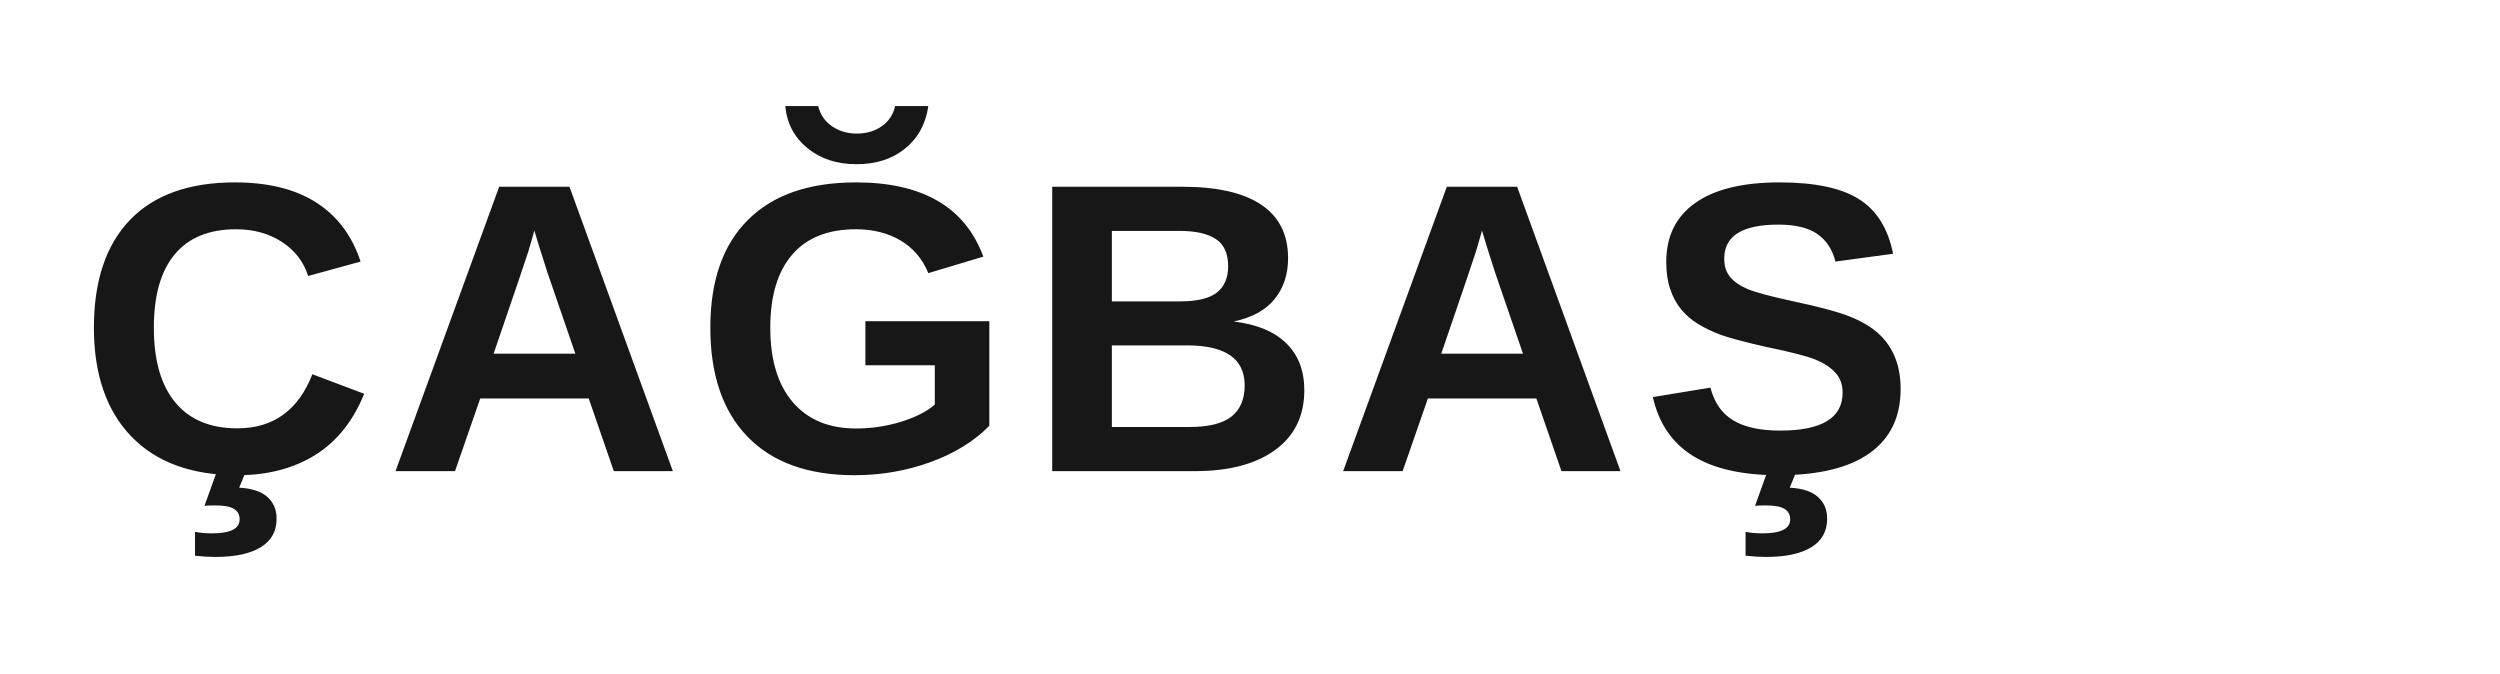
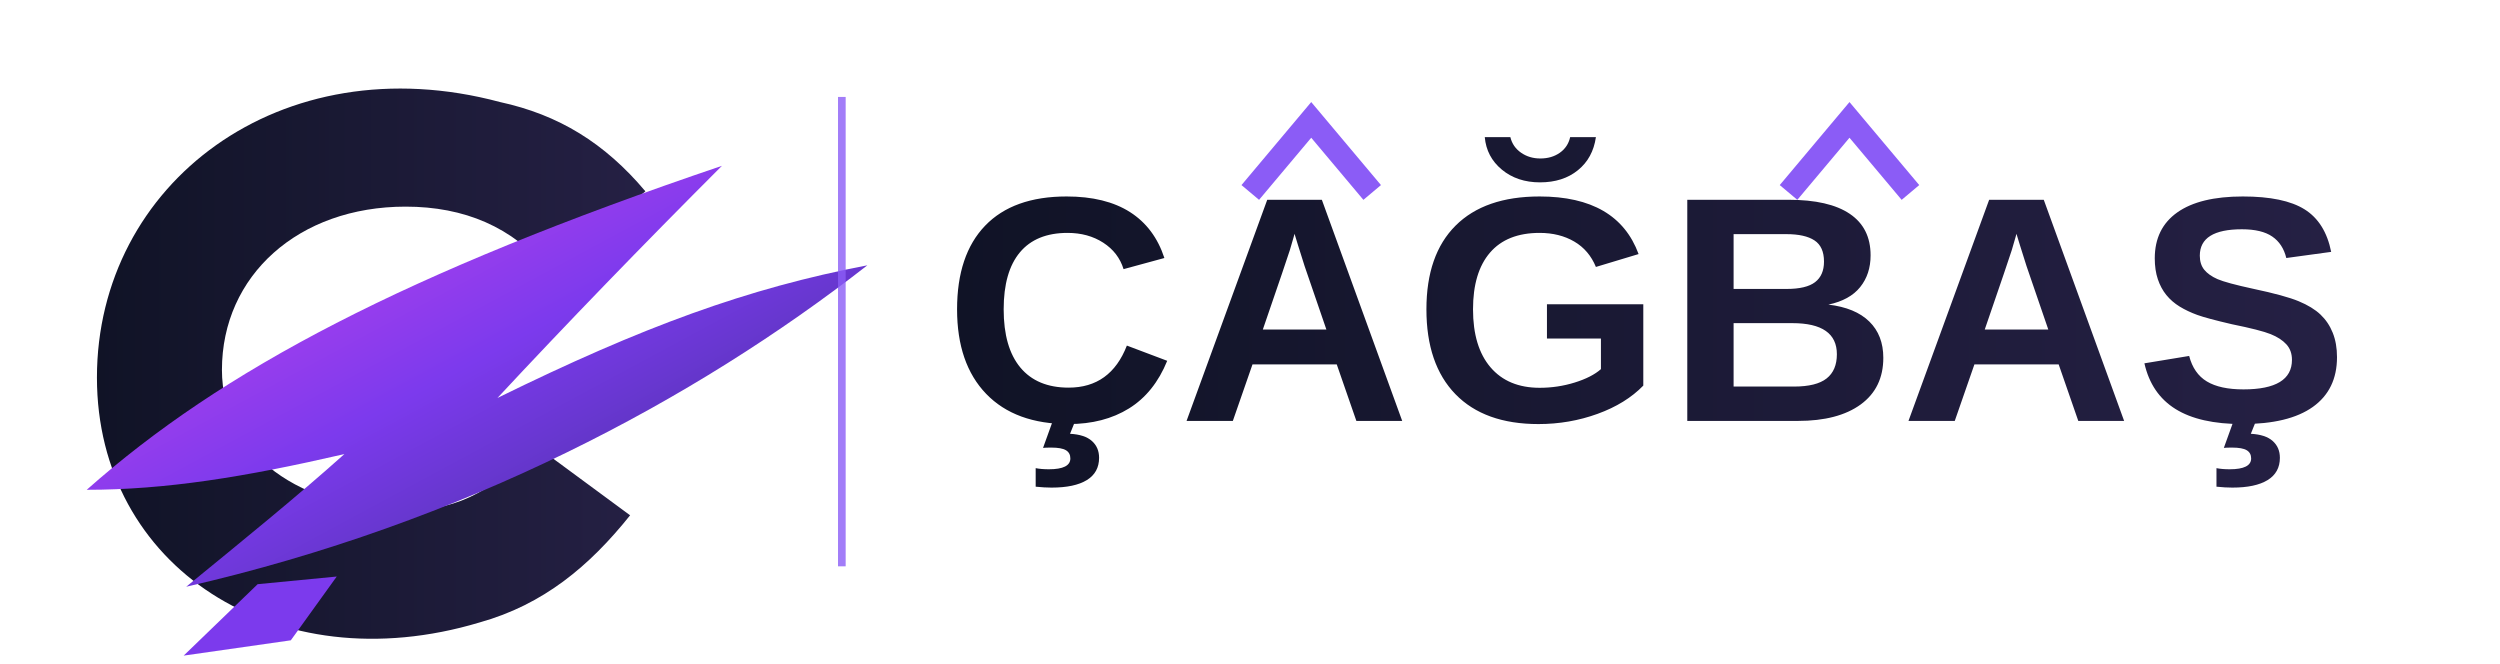
- <svg xmlns="http://www.w3.org/2000/svg" width="260" height="70" viewBox="0 0 260 70">
-   <rect width="260" height="70" rx="8" fill="none" />
-   <text x="8" y="49" font-family="Arial,sans-serif" font-size="43" font-weight="800" letter-spacing="1" fill="#171717">ÇAĞBAŞ</text>
+ <svg xmlns="http://www.w3.org/2000/svg" viewBox="0 0 980 260" role="img" aria-labelledby="title">
+   <defs>
+     <linearGradient id="violet" x1="0" y1="0" x2="1" y2="1">
+       <stop stop-color="#d946ef" />
+       <stop offset=".48" stop-color="#7c3aed" />
+       <stop offset="1" stop-color="#312e81" />
+     </linearGradient>
+     <linearGradient id="ink" x1="0" y1="0" x2="1" y2="0">
+       <stop stop-color="#101326" />
+       <stop offset="1" stop-color="#252044" />
+     </linearGradient>
+   </defs>
+   <g transform="translate(16 22)">
+     <path d="M180 18C94 -5 22 50 22 126c0 74 70 120 150 96 25-7 43-22 59-42l-38-28c-13 17-29 26-49 26-42 0-73-22-73-55 0-37 30-64 72-64 23 0 42 8 56 25l38-31c-16-19-34-30-57-35z" fill="url(#ink)" />
+     <path d="M18 170C71 123 143 85 267 43c-31 31-61 62-88 91 57-28 98-43 145-52-68 53-158 101-267 126 22-18 43-35 62-52-39 9-70 14-101 14z" fill="url(#violet)" />
+     <path d="M85 207l-29 28 42-6 18-25z" fill="#7c3aed" />
+   </g>
+   <path d="M330 38v184" stroke="#8b5cf6" stroke-width="3" opacity=".8" />
+   <text x="370" y="165" font-family="Arial, Helvetica, sans-serif" font-size="126" font-weight="800" letter-spacing="1" fill="url(#ink)">ÇAĞBAŞ</text>
+   <path d="M493 72l21-25 21 25M704 72l21-25 21 25" fill="none" stroke="#8b5cf6" stroke-width="9" stroke-linecap="square" />
</svg>
